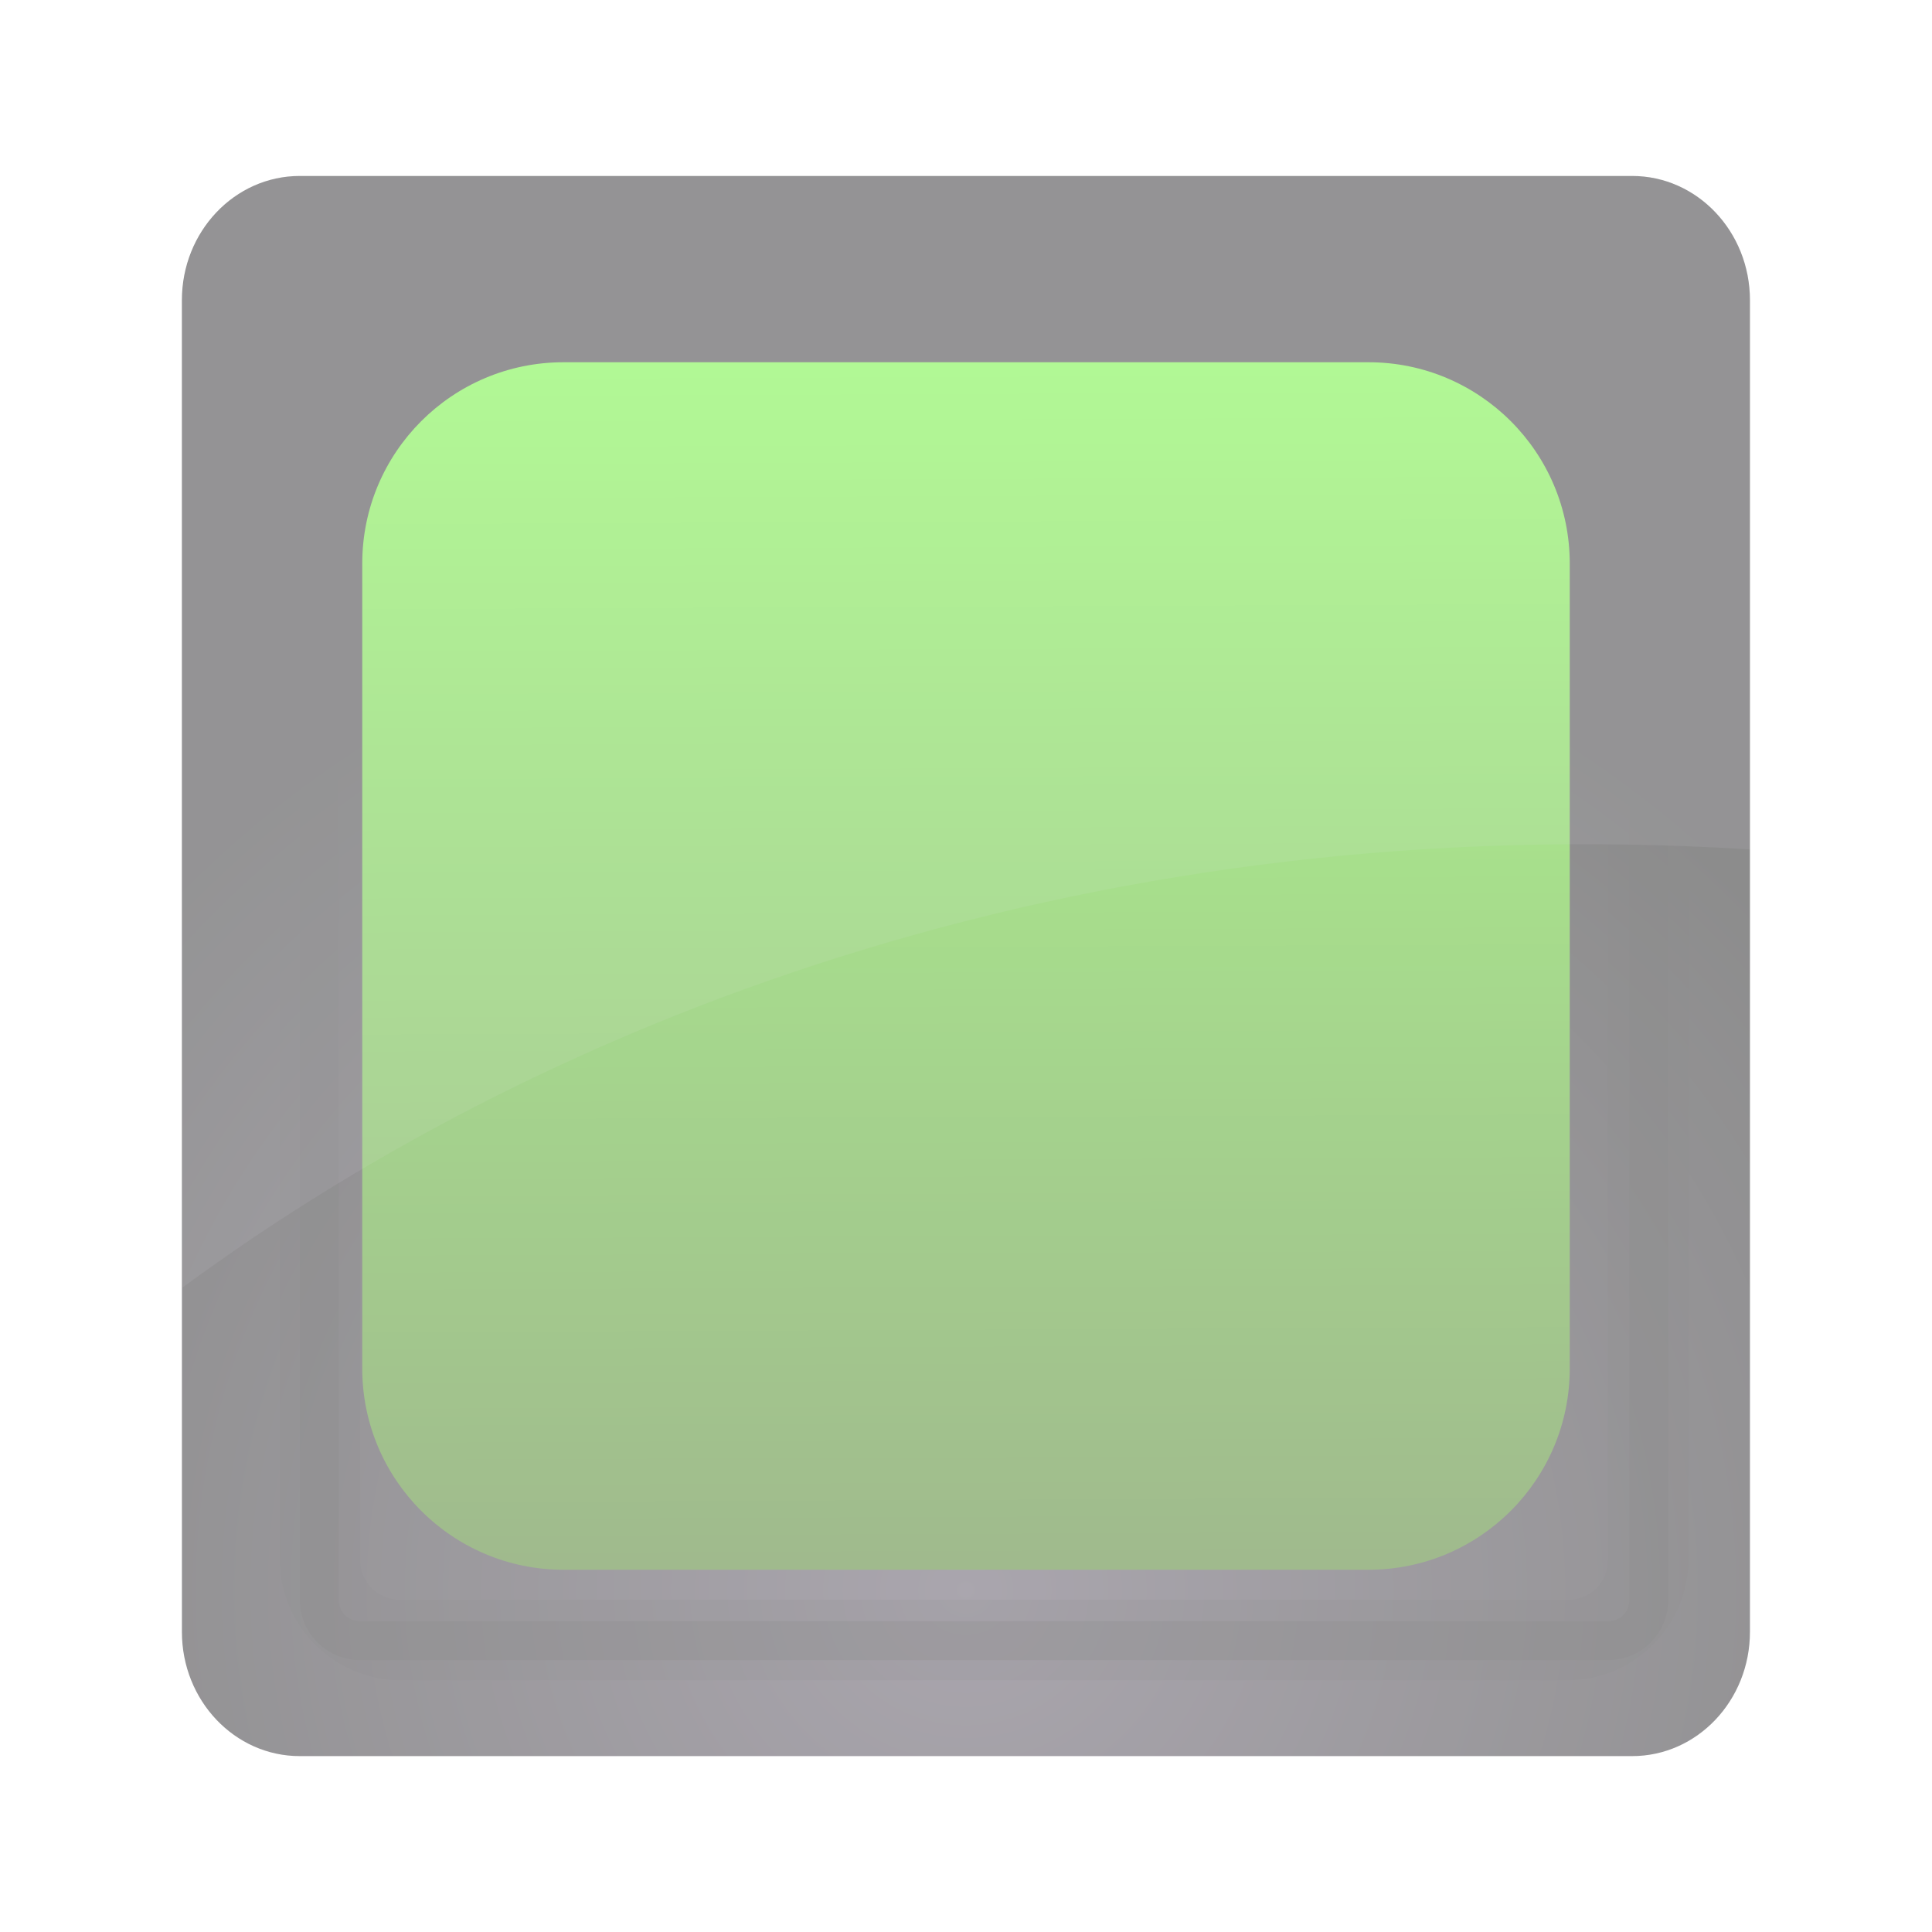
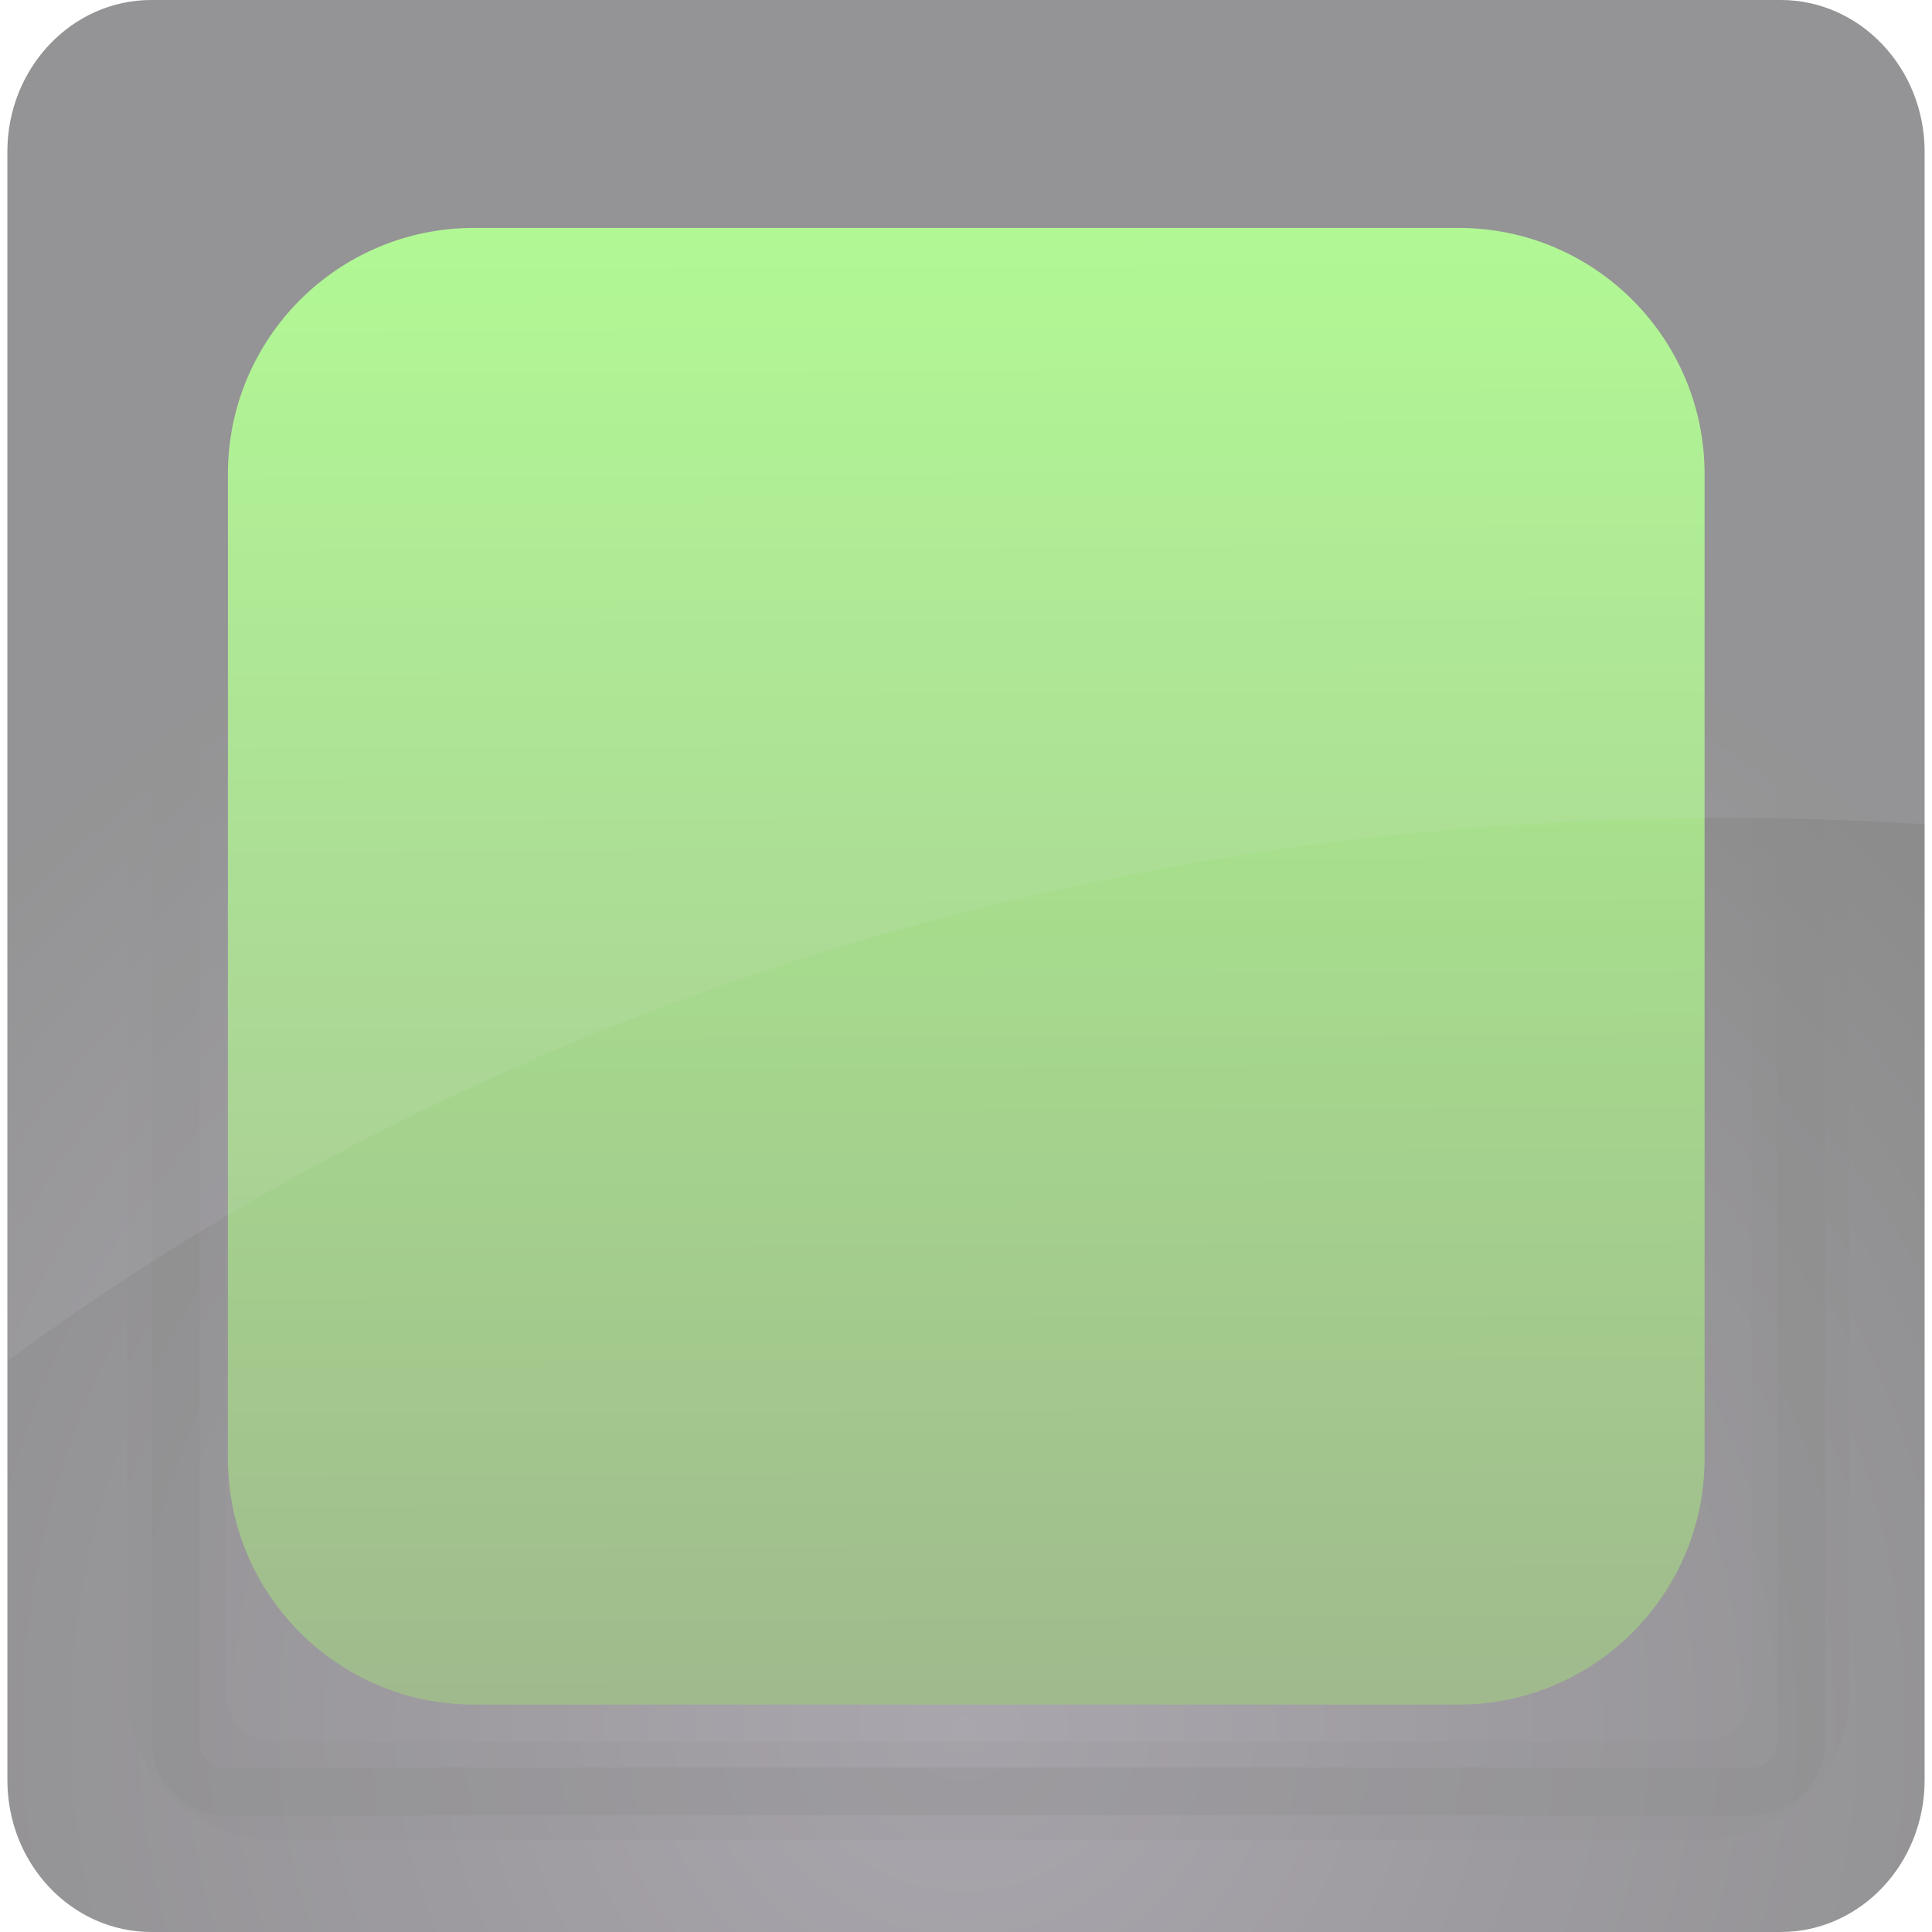
- <svg xmlns="http://www.w3.org/2000/svg" xmlns:xlink="http://www.w3.org/1999/xlink" version="1.0" width="96" height="96" id="svg2408">
-   <defs id="defs2410">
-     <linearGradient id="linearGradient4017">
-       <stop style="stop-color:#48f200;stop-opacity:1;" offset="0" id="stop4019" />
-       <stop style="stop-color:#2c6603;stop-opacity:1;" offset="1" id="stop4021" />
+ <svg xmlns="http://www.w3.org/2000/svg" width="78.5" height="78.5" version="1.0" viewBox="-.3 0 78.5 78.5">
+   <defs>
+     <radialGradient id="a" cx="47.1" cy="78.3" r="39" gradientTransform="matrix(1.38 -1.04e-8 0 1.31 -17.1 -23.7)" gradientUnits="userSpaceOnUse">
+       <stop stop-color="#42394b" offset="0" />
+       <stop offset="1" />
+     </radialGradient>
+     <linearGradient id="b" x1="-68.1" x2="-67.9" y1="7.42" y2="66.6" gradientTransform="translate(116 11.1)" gradientUnits="userSpaceOnUse">
+       <stop stop-color="#48f200" offset="0" />
+       <stop stop-color="#2c6603" offset="1" />
    </linearGradient>
-     <linearGradient x1="45.448" y1="92.54" x2="45.448" y2="7.017" id="ButtonShadow" gradientUnits="userSpaceOnUse" gradientTransform="scale(1.005865,0.994169)">
-       <stop id="stop3750" style="stop-color:#000000;stop-opacity:1" offset="0" />
-       <stop id="stop3752" style="stop-color:#000000;stop-opacity:0.588" offset="1" />
-     </linearGradient>
-     <filter color-interpolation-filters="sRGB" id="filter3174">
-       <feGaussianBlur id="feGaussianBlur3176" stdDeviation="1.71" />
-     </filter>
-     <linearGradient id="linearGradient3224-6">
-       <stop id="stop3226-2" style="stop-color:#42394b;stop-opacity:1" offset="0" />
-       <stop id="stop3228-1" style="stop-color:#000000;stop-opacity:1" offset="1" />
-     </linearGradient>
-     <radialGradient xlink:href="#linearGradient3224-6" id="radialGradient4113" gradientUnits="userSpaceOnUse" gradientTransform="matrix(1.383005,-1.0350102e-8,0,1.312393,-17.14061,-23.7292)" cx="47.098" cy="78.287" fx="47.098" fy="78.287" r="38.957" />
-     <linearGradient xlink:href="#linearGradient4017" id="linearGradient3878" x1="-68.132" y1="7.418" x2="-67.878" y2="66.603" gradientUnits="userSpaceOnUse" gradientTransform="translate(116.2171,11.09545)" />
  </defs>
-   <g opacity="0.45">
-     <path style="opacity:0.6;color:#000000;fill:#000000;fill-opacity:1;fill-rule:nonzero;stroke:none;stroke-width:1;marker:none;visibility:visible;display:inline;overflow:visible;enable-background:accumulate" id="rect3977-9" d="m 17.898,14.49 c -1.662,0 -3,1.338 -3,3 l 0,62 c 0,1.662 1.338,3 3,3 l 62,0 c 1.662,0 3,-1.338 3,-3 l 0,-62 c 0,-1.662 -1.338,-3 -3,-3 l -62,0 z m 0,0.969 62,0 c 1.14,0 2.031,0.891 2.031,2.031 l 0,62 c 0,1.14 -0.891,2.031 -2.031,2.031 l -62,0 c -1.14,0 -2.031,-0.891 -2.031,-2.031 l 0,-62 c 0,-1.14 0.891,-2.031 2.031,-2.031 z" />
-     <rect style="fill:url(#radialGradient4113);fill-opacity:1;stroke:none" id="rect3461-7" y="8.744" x="9.039" ry="6.173" rx="5.853" height="78.516" width="77.915" />
-     <path style="font-size:medium;font-style:normal;font-variant:normal;font-weight:normal;font-stretch:normal;text-indent:0;text-align:start;text-decoration:none;line-height:normal;letter-spacing:normal;word-spacing:normal;text-transform:none;direction:ltr;block-progression:tb;writing-mode:lr-tb;text-anchor:start;opacity:0.15;color:#000000;fill:#000000;fill-opacity:1;stroke:none;stroke-width:4;marker:none;visibility:visible;display:inline;overflow:visible;enable-background:accumulate;font-family:Abandoned Bitplane;-inkscape-font-specification:Abandoned Bitplane" id="rect3222-3-8" d="m 19.898,13.49 c -3.289,0 -6,2.711 -6,6 l 0,58 c 0,3.289 2.711,6 6,6 l 58,0 c 3.289,0 6,-2.711 6,-6 l 0,-58 c 0,-3.289 -2.711,-6 -6,-6 l -58,0 z m 0,4 58,0 c 1.143,0 2,0.857 2,2 l 0,58 c 0,1.143 -0.857,2 -2,2 l -58,0 c -1.143,0 -2,-0.857 -2,-2 l 0,-58 c 0,-1.143 0.857,-2 2,-2 z" />
-     <path style="opacity:0.3;color:#000000;fill:#000000;fill-opacity:1;fill-rule:nonzero;stroke:none;stroke-width:1;marker:none;visibility:visible;display:inline;overflow:visible;enable-background:accumulate" id="rect3981-0" d="m 17.898,14.49 c -1.662,0 -3,1.338 -3,3 l 0,62 c 0,1.662 1.338,3 3,3 l 62,0 c 1.662,0 3,-1.338 3,-3 l 0,-62 c 0,-1.662 -1.338,-3 -3,-3 l -62,0 z m 0,1.938 62,0 c 0.618,0 1.062,0.444 1.062,1.062 l 0,62 c 0,0.618 -0.444,1.062 -1.062,1.062 l -62,0 c -0.618,0 -1.062,-0.444 -1.062,-1.062 l 0,-62 c 0,-0.618 0.444,-1.062 1.062,-1.062 z" />
-     <rect style="fill:url(#linearGradient3878);fill-opacity:1;stroke:none" id="rect3094" width="60" height="60" x="18" y="18" rx="10" ry="10" />
-     <path style="opacity:0.08;fill:#d9c6ed;fill-opacity:1;stroke:none" id="rect3256-3" d="m 14.898,8.74 c -3.242,0 -5.844,2.767 -5.844,6.187 l 0,49.062 C 27.879,50.131 54.866,40.196 86.961,42.208 l 0,-27.281 c 0,-3.42 -2.633,-6.187 -5.875,-6.187 l -66.188,0 z" />
+   <g transform="translate(-9.04 -8.74)" opacity=".45">
+     <path d="m17.9 14.5c-1.66 0-3 1.34-3 3v62c0 1.66 1.34 3 3 3h62c1.66 0 3-1.34 3-3v-62c0-1.66-1.34-3-3-3zm0 0.969h62c1.14 0 2.03 0.891 2.03 2.03v62c0 1.14-0.891 2.03-2.03 2.03h-62c-1.14 0-2.03-0.891-2.03-2.03v-62c0-1.14 0.891-2.03 2.03-2.03z" color="#000000" opacity=".6" />
+     <rect x="9.04" y="8.74" width="77.9" height="78.5" rx="5.85" ry="6.17" fill="url(#a)" />
+     <path d="m19.9 13.5c-3.29 0-6 2.71-6 6v58c0 3.29 2.71 6 6 6h58c3.29 0 6-2.71 6-6v-58c0-3.29-2.71-6-6-6zm0 4h58c1.14 0 2 0.857 2 2v58c0 1.14-0.857 2-2 2h-58c-1.14 0-2-0.857-2-2v-58c0-1.14 0.857-2 2-2z" color="#000000" opacity=".15" style="text-decoration-line:none;text-indent:0;text-transform:none" />
+     <path d="m17.9 14.5c-1.66 0-3 1.34-3 3v62c0 1.66 1.34 3 3 3h62c1.66 0 3-1.34 3-3v-62c0-1.66-1.34-3-3-3zm0 1.94h62c0.618 0 1.06 0.444 1.06 1.06v62c0 0.618-0.444 1.06-1.06 1.06h-62c-0.618 0-1.06-0.444-1.06-1.06v-62c0-0.618 0.444-1.06 1.06-1.06z" color="#000000" opacity=".3" />
+     <rect x="18" y="18" width="60" height="60" rx="10" ry="10" fill="url(#b)" />
+     <path d="m14.9 8.74c-3.24 0-5.84 2.77-5.84 6.19v49.1c18.8-13.9 45.8-23.8 77.9-21.8v-27.3c0-3.42-2.63-6.19-5.88-6.19z" fill="#d9c6ed" opacity=".08" />
  </g>
</svg>
